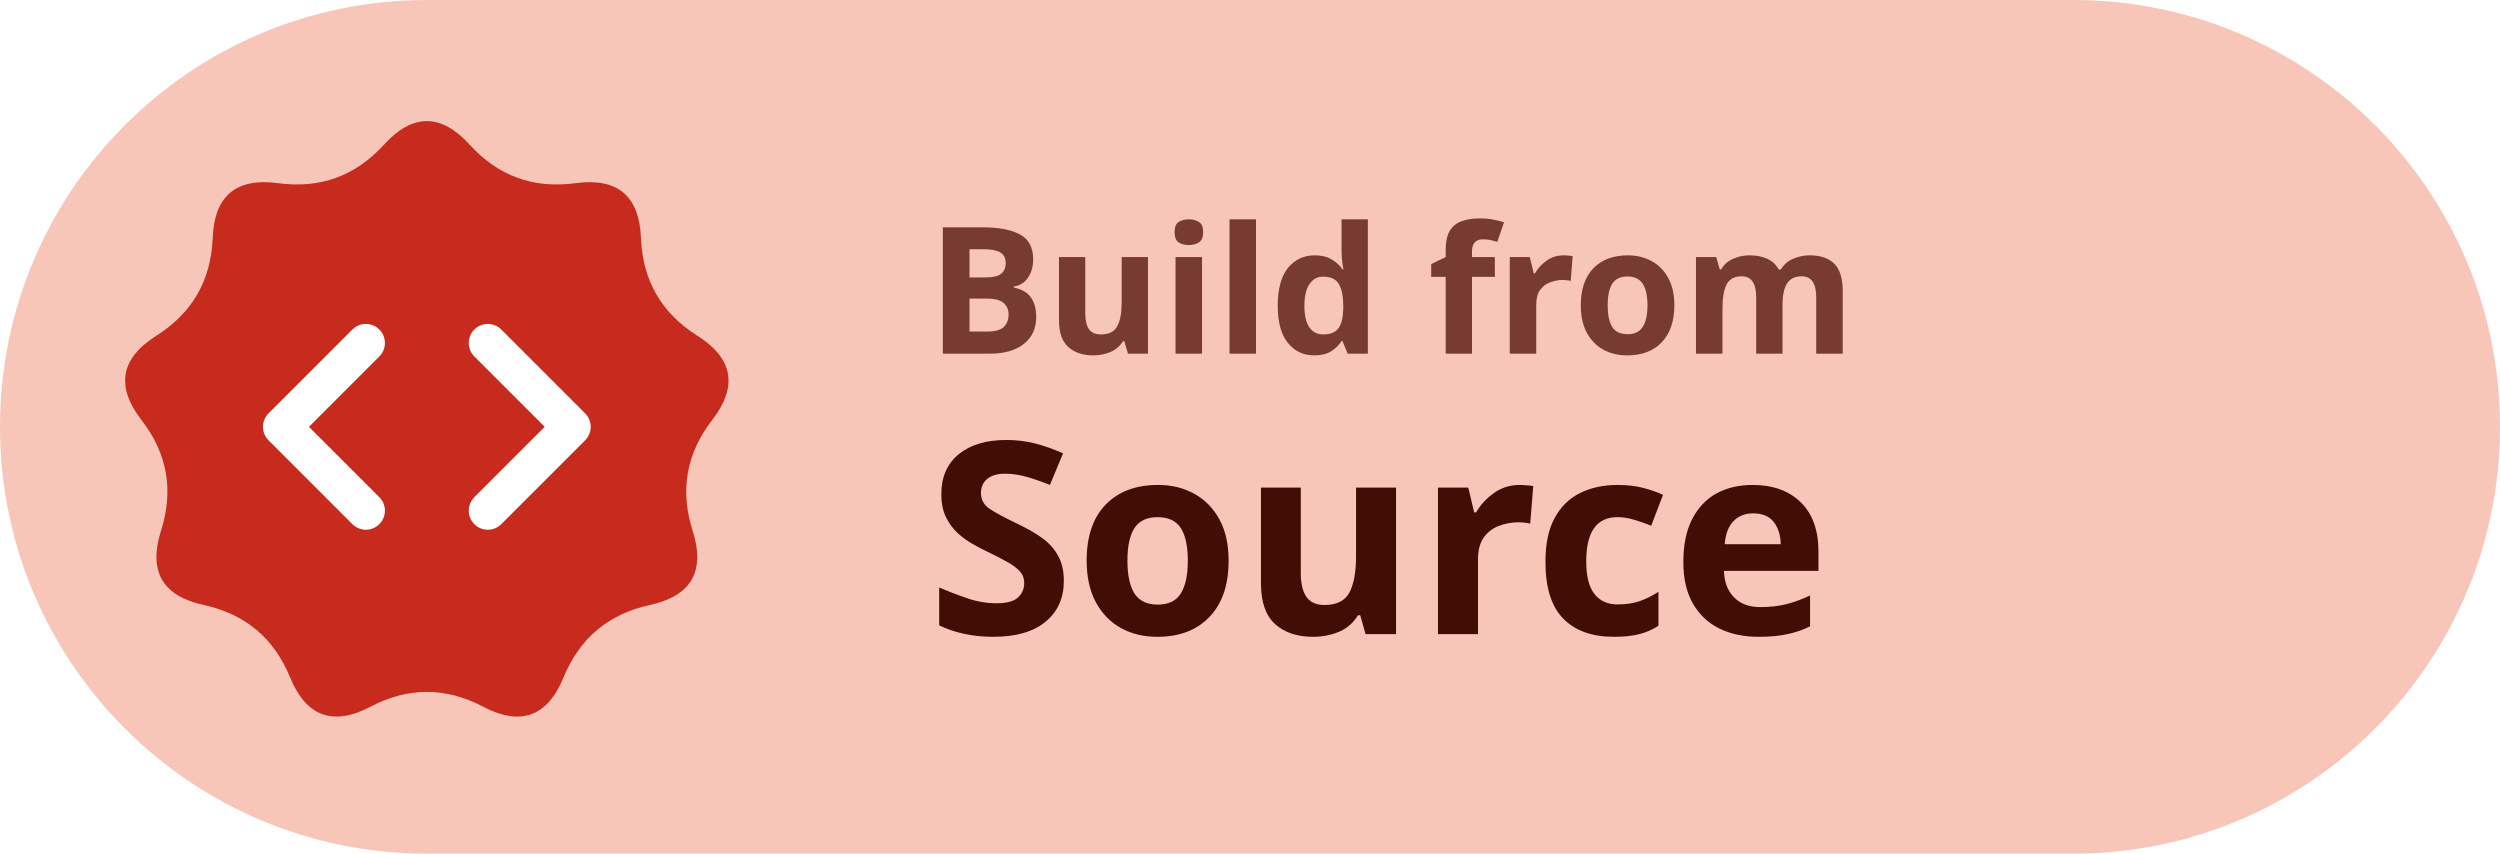
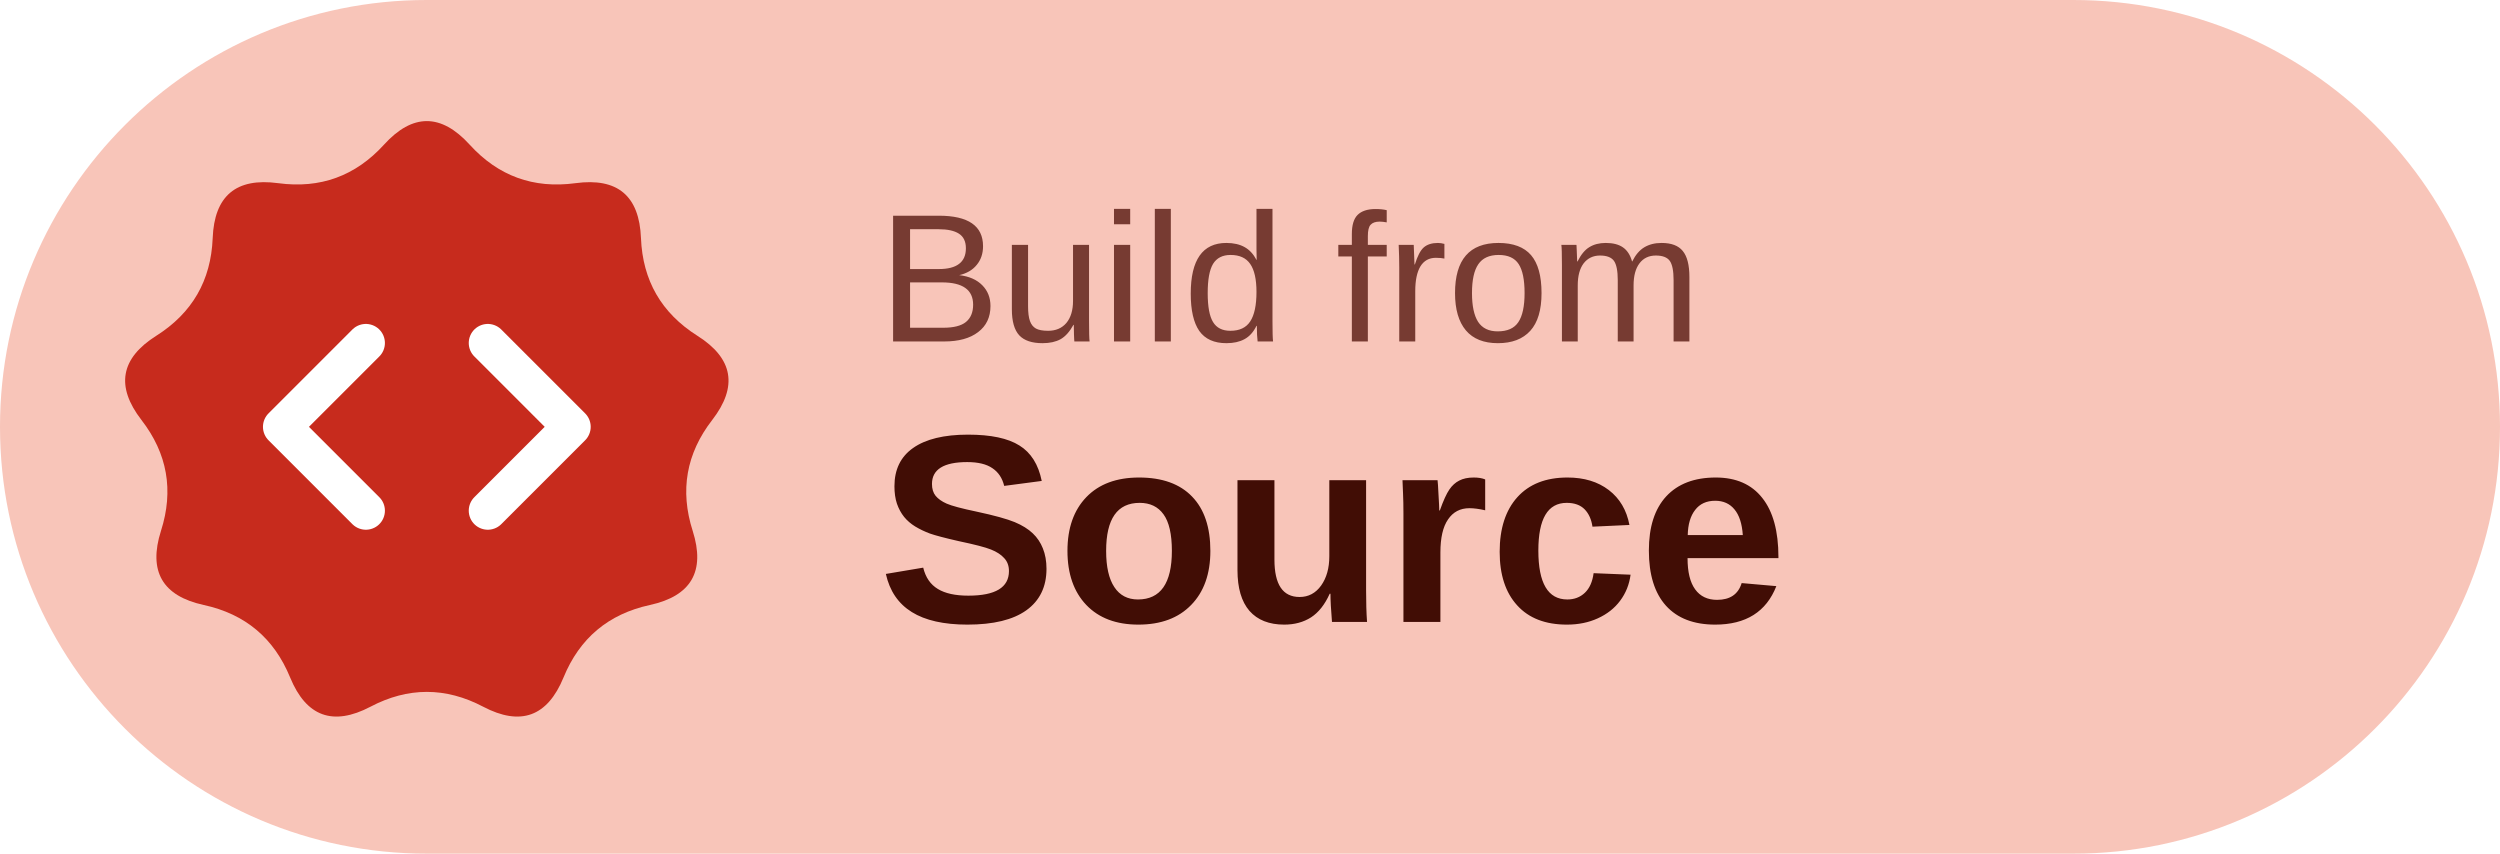
<svg xmlns="http://www.w3.org/2000/svg" width="205" height="70" viewBox="0 0 205 70" role="img">
  <rect width="205" height="70" rx="35" fill="#F8C5B9" />
  <path d="M31.49 11.86 Q35.00 8.00 38.51 11.86 Q42.02 15.72 47.19 15.02 Q52.36 14.32 52.56 19.53 Q52.77 24.74 57.18 27.53 Q61.59 30.31 58.40 34.44 Q55.21 38.56 56.80 43.53 Q58.38 48.50 53.29 49.61 Q48.19 50.72 46.21 55.55 Q44.23 60.37 39.62 57.95 Q35.00 55.52 30.38 57.95 Q25.77 60.37 23.79 55.55 Q21.81 50.72 16.71 49.61 Q11.62 48.50 13.20 43.53 Q14.79 38.56 11.60 34.44 Q8.41 30.31 12.82 27.53 Q17.23 24.74 17.44 19.53 Q17.64 14.32 22.81 15.02 Q27.98 15.72 31.49 11.86Z" fill="#C72B1D" />
  <g transform="translate(20 20) scale(0.625)" color="#FFFFFF">
    <path d="m16 13-11 11 11 11m16-22 11 11-11 11" fill="none" stroke="currentColor" stroke-width="5" stroke-linecap="round" stroke-linejoin="round" />
  </g>
-   <g font-family="Nunito, Arial Rounded MT Bold, system-ui, sans-serif" fill="#773B32">
-     <text x="76" y="29" font-size="14.5" font-weight="600">Build from</text>
-     <text x="76" y="52" font-size="22" font-weight="800" fill="#410D05">Source</text>
+   <g font-family="Arial, Helvetica, sans-serif" fill="#773B32">
+     <text x="72" y="28" font-size="15" font-weight="400">Build from</text>
+     <text x="72" y="51" font-size="22" font-weight="700" fill="#410D05">Source</text>
  </g>
</svg>
